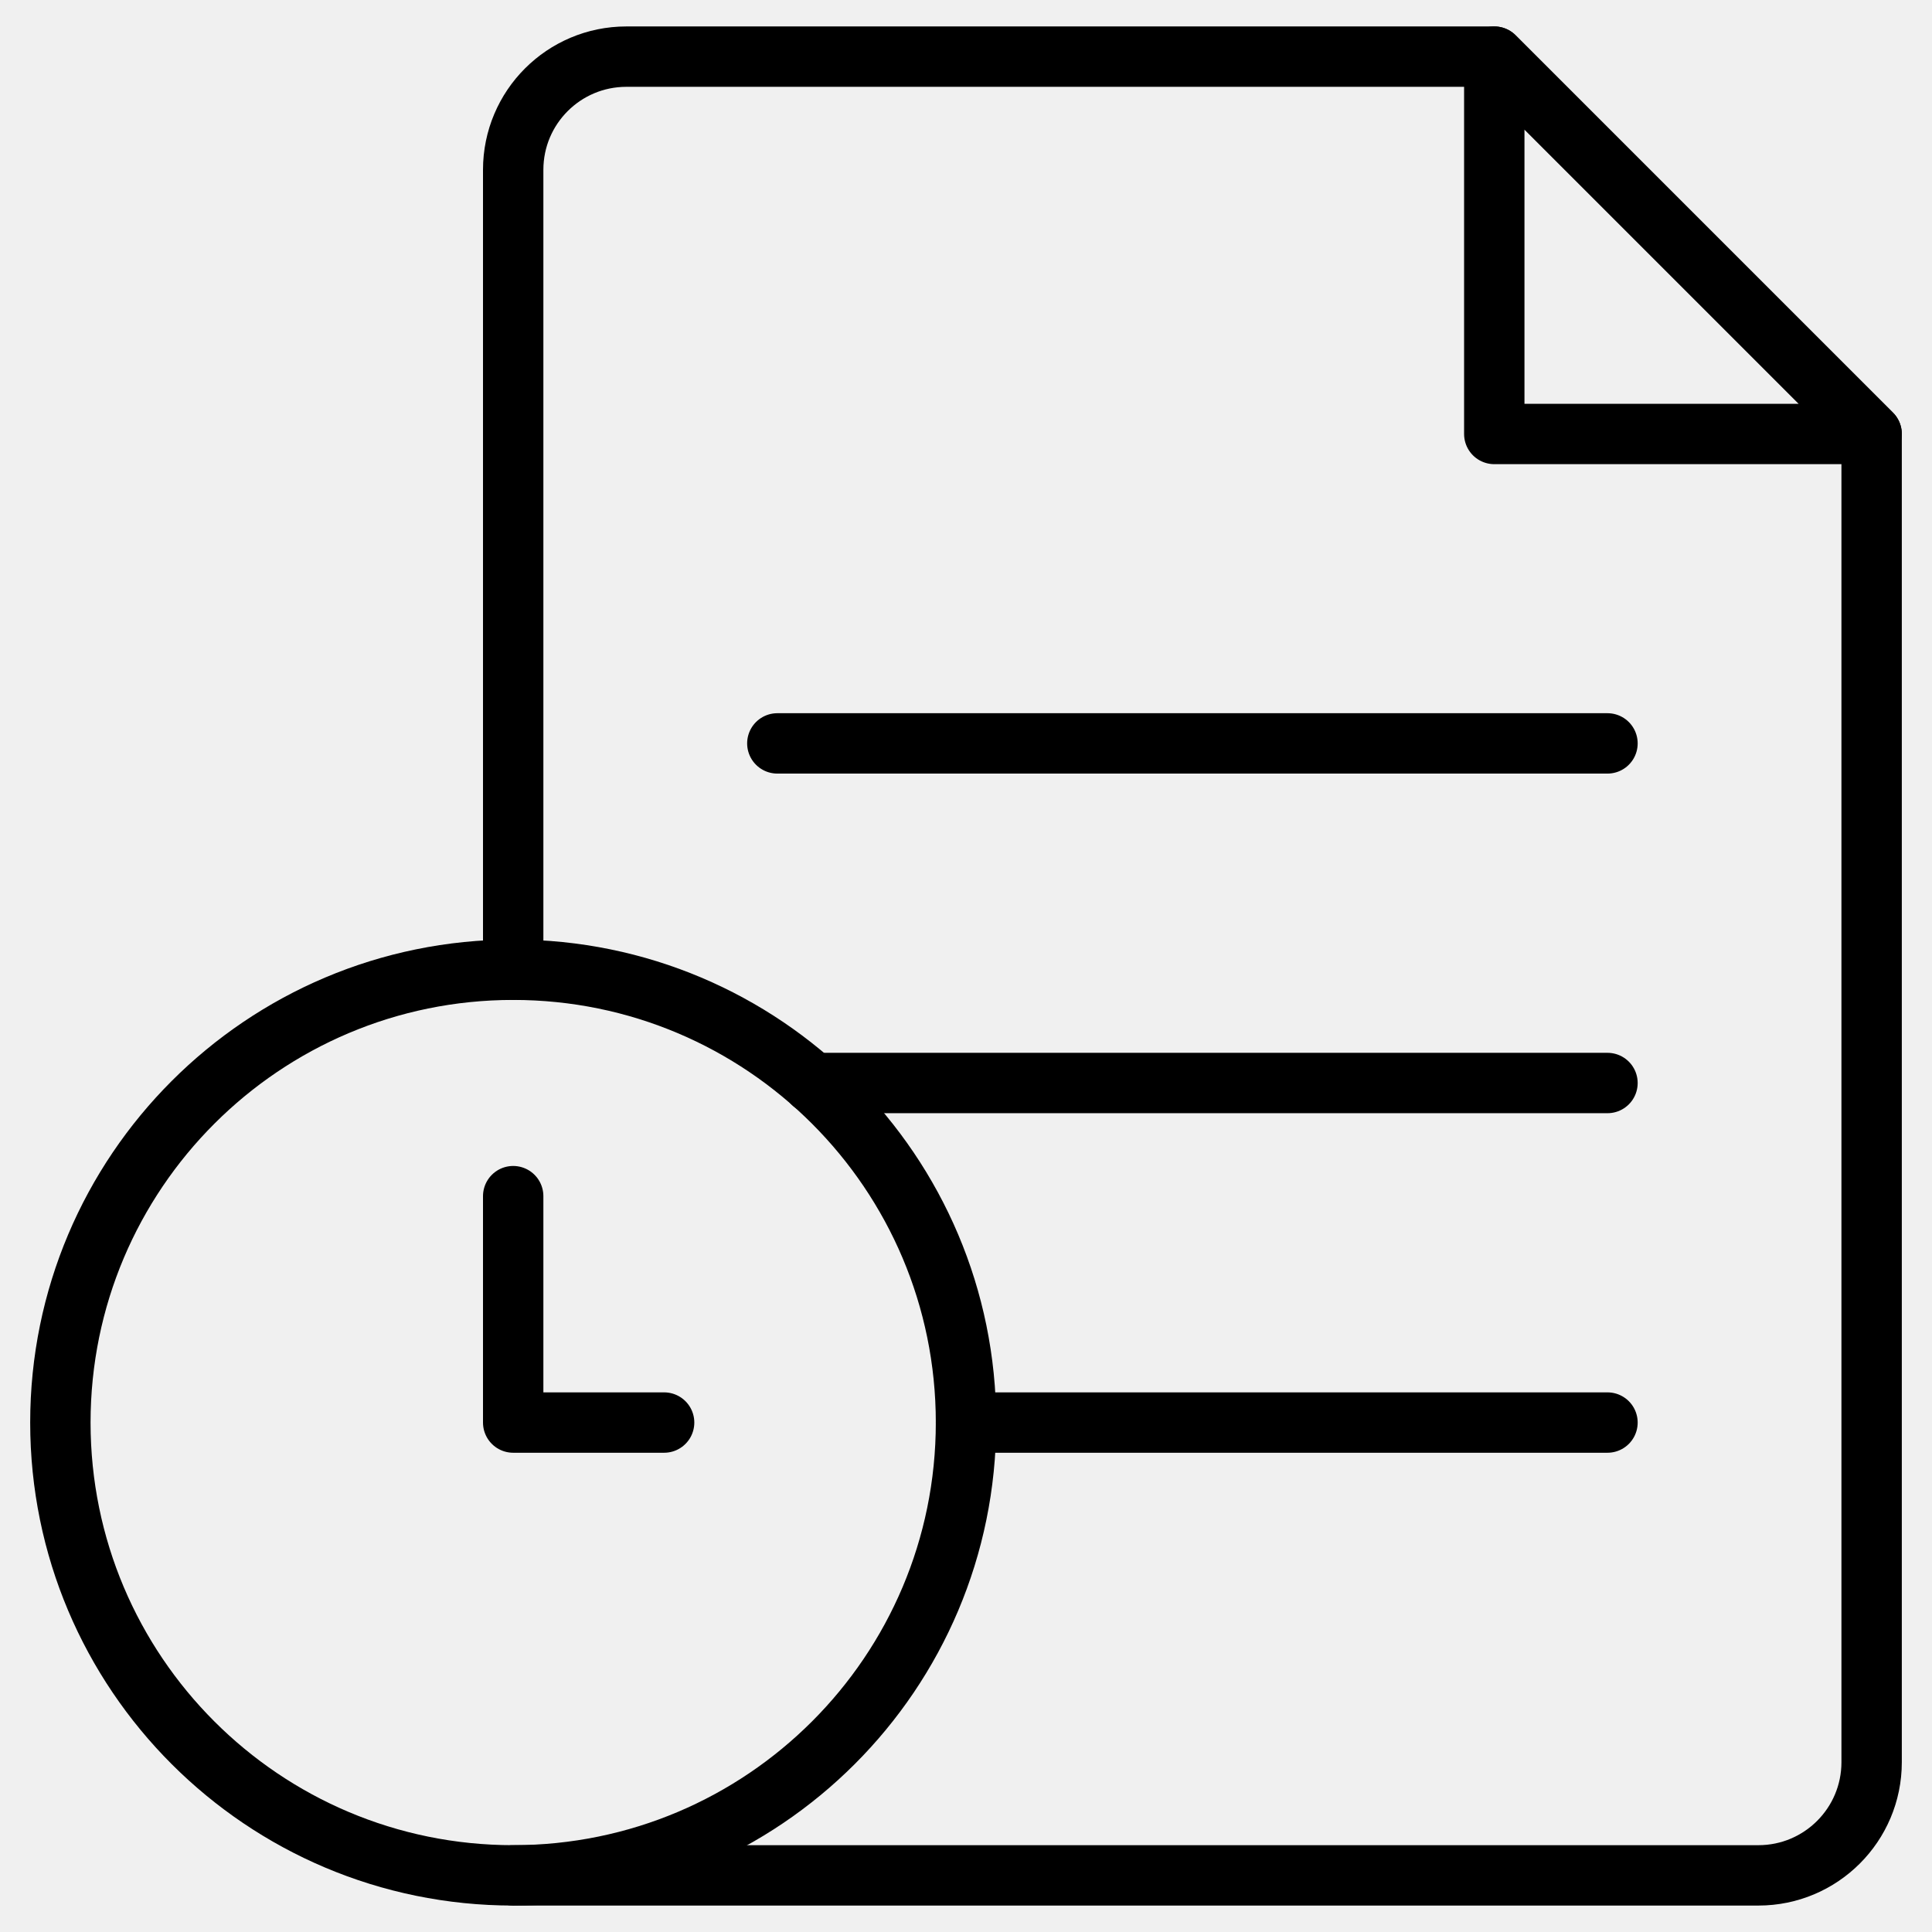
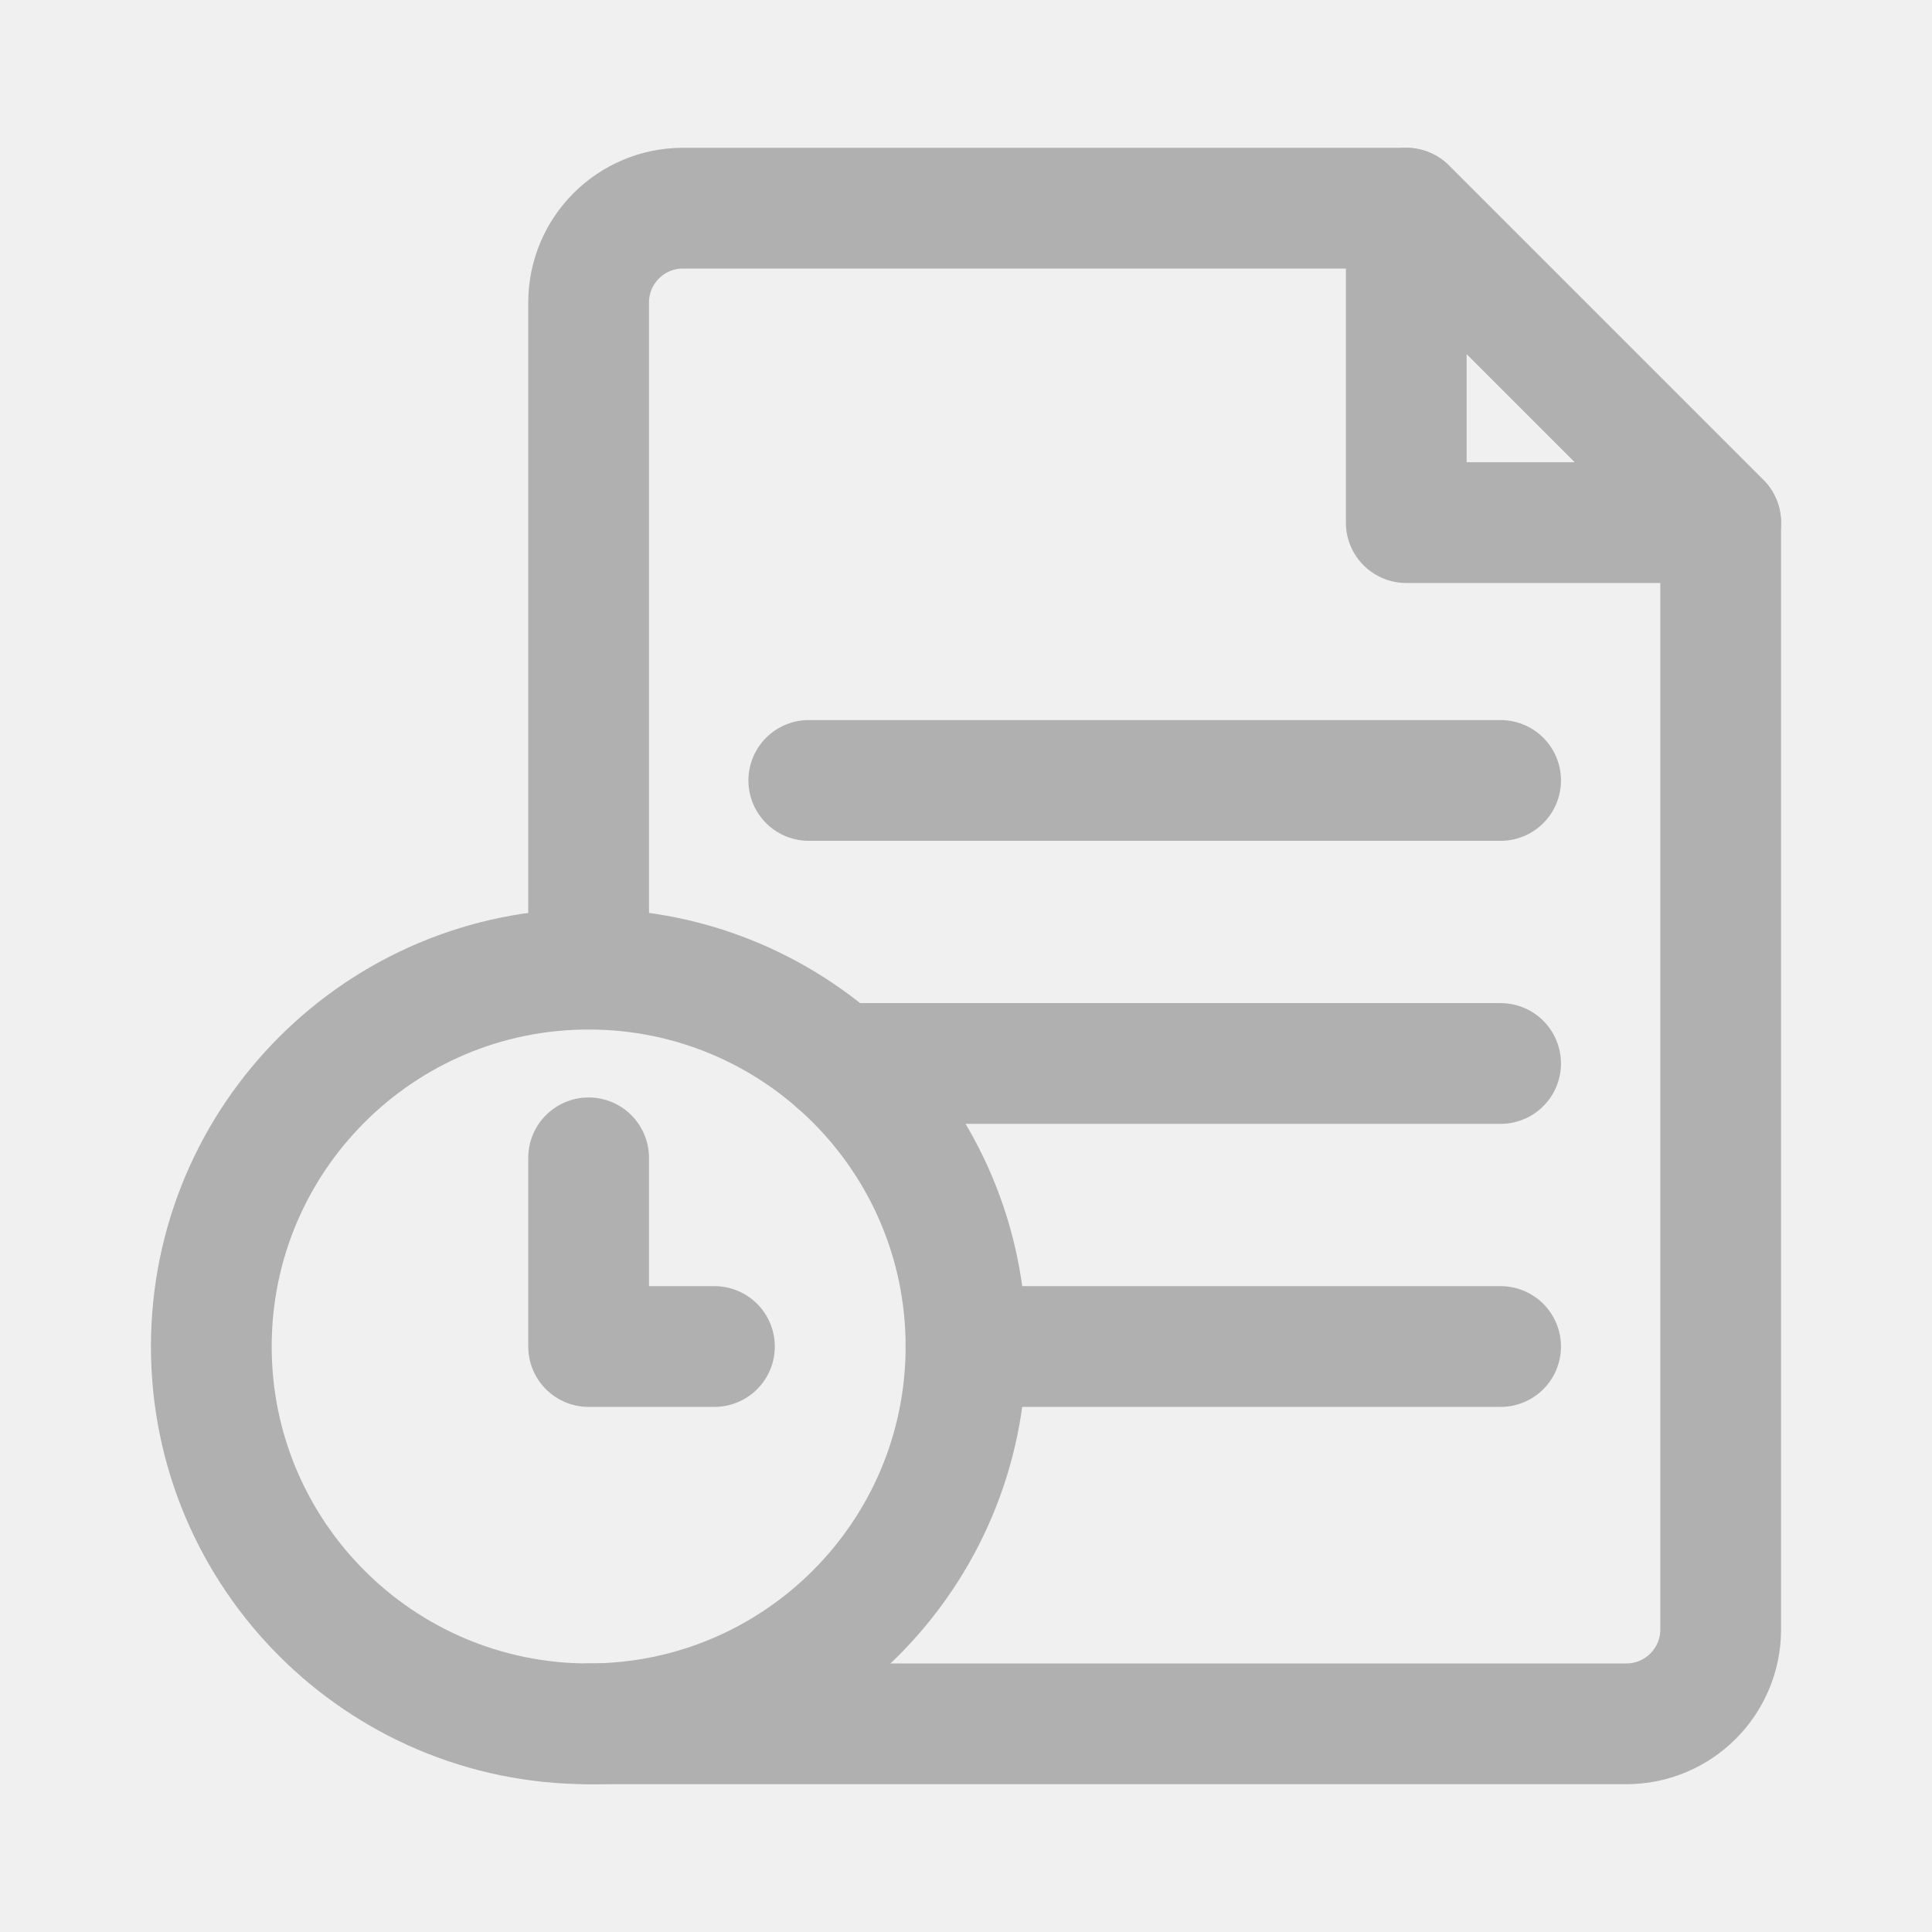
- <svg xmlns="http://www.w3.org/2000/svg" width="32" height="32" viewBox="0 0 32 32" fill="none">
-   <g clip-path="url(#clip0_6663_28690)">
-     <mask id="mask0_6663_28690" style="mask-type:luminance" maskUnits="userSpaceOnUse" x="0" y="0" width="32" height="32">
-       <path d="M0 9.34601e-05H32V32H0V9.34601e-05Z" fill="white" />
-     </mask>
-     <g mask="url(#mask0_6663_28690)">
-       <path d="M16 23.562C16 27.705 12.642 31.062 8.5 31.062C4.358 31.062 1 27.705 1 23.562C1 19.42 4.358 16.062 8.5 16.062C12.642 16.062 16 19.42 16 23.562Z" stroke="black" stroke-miterlimit="10" stroke-linecap="round" stroke-linejoin="round" />
-       <path d="M8.5 31.062H29.125C30.16 31.062 31 30.223 31 29.188V7.188L24.75 0.938H10.375C9.339 0.938 8.5 1.777 8.5 2.813V16.062" stroke="black" stroke-miterlimit="10" stroke-linecap="round" stroke-linejoin="round" />
-       <path d="M24.75 0.938V7.188H31L24.75 0.938Z" stroke="black" stroke-miterlimit="10" stroke-linecap="round" stroke-linejoin="round" />
-       <path d="M13.46 17.938H26.625" stroke="black" stroke-miterlimit="10" stroke-linecap="round" stroke-linejoin="round" />
-       <path d="M12.875 12.313H26.625" stroke="black" stroke-miterlimit="10" stroke-linecap="round" stroke-linejoin="round" />
-       <path d="M16 23.562H26.625" stroke="black" stroke-miterlimit="10" stroke-linecap="round" stroke-linejoin="round" />
-       <path d="M8.5 19.812V23.562H11" stroke="black" stroke-miterlimit="10" stroke-linecap="round" stroke-linejoin="round" />
-     </g>
+ <svg xmlns="http://www.w3.org/2000/svg" width="24" height="24" viewBox="0 0 24 24" fill="none">
+   <mask id="mask0_8419_24539" style="mask-type:luminance" maskUnits="userSpaceOnUse" x="1" y="1" width="22" height="22">
+     <path d="M1 1H23V23H1V1Z" fill="white" />
+   </mask>
+   <g mask="url(#mask0_8419_24539)">
+     <path d="M12 16.727C12 19.315 9.901 21.414 7.312 21.414C4.724 21.414 2.625 19.315 2.625 16.727C2.625 14.138 4.724 12.039 7.312 12.039C9.901 12.039 12 14.138 12 16.727Z" stroke="#B0B0B0" stroke-width="1.5" stroke-miterlimit="10" stroke-linecap="round" stroke-linejoin="round" />
+     <path d="M7.312 21.414H20.203C20.85 21.414 21.375 20.889 21.375 20.242V6.492L17.469 2.586H8.484C7.837 2.586 7.312 3.111 7.312 3.758V12.039" stroke="#B0B0B0" stroke-width="1.5" stroke-miterlimit="10" stroke-linecap="round" stroke-linejoin="round" />
+     <path d="M17.469 2.586V6.492H21.375L17.469 2.586Z" stroke="#B0B0B0" stroke-width="1.5" stroke-miterlimit="10" stroke-linecap="round" stroke-linejoin="round" />
+     <path d="M10.412 13.211H18.641" stroke="#B0B0B0" stroke-width="1.5" stroke-miterlimit="10" stroke-linecap="round" stroke-linejoin="round" />
+     <path d="M10.047 9.695H18.641" stroke="#B0B0B0" stroke-width="1.5" stroke-miterlimit="10" stroke-linecap="round" stroke-linejoin="round" />
+     <path d="M12 16.727H18.641" stroke="#B0B0B0" stroke-width="1.5" stroke-miterlimit="10" stroke-linecap="round" stroke-linejoin="round" />
+     <path d="M7.312 14.383V16.727H8.875" stroke="#B0B0B0" stroke-width="1.5" stroke-miterlimit="10" stroke-linecap="round" stroke-linejoin="round" />
  </g>
-   <defs>
-     <clipPath id="clip0_6663_28690">
-       <rect width="32" height="32" fill="white" />
-     </clipPath>
-   </defs>
</svg>
